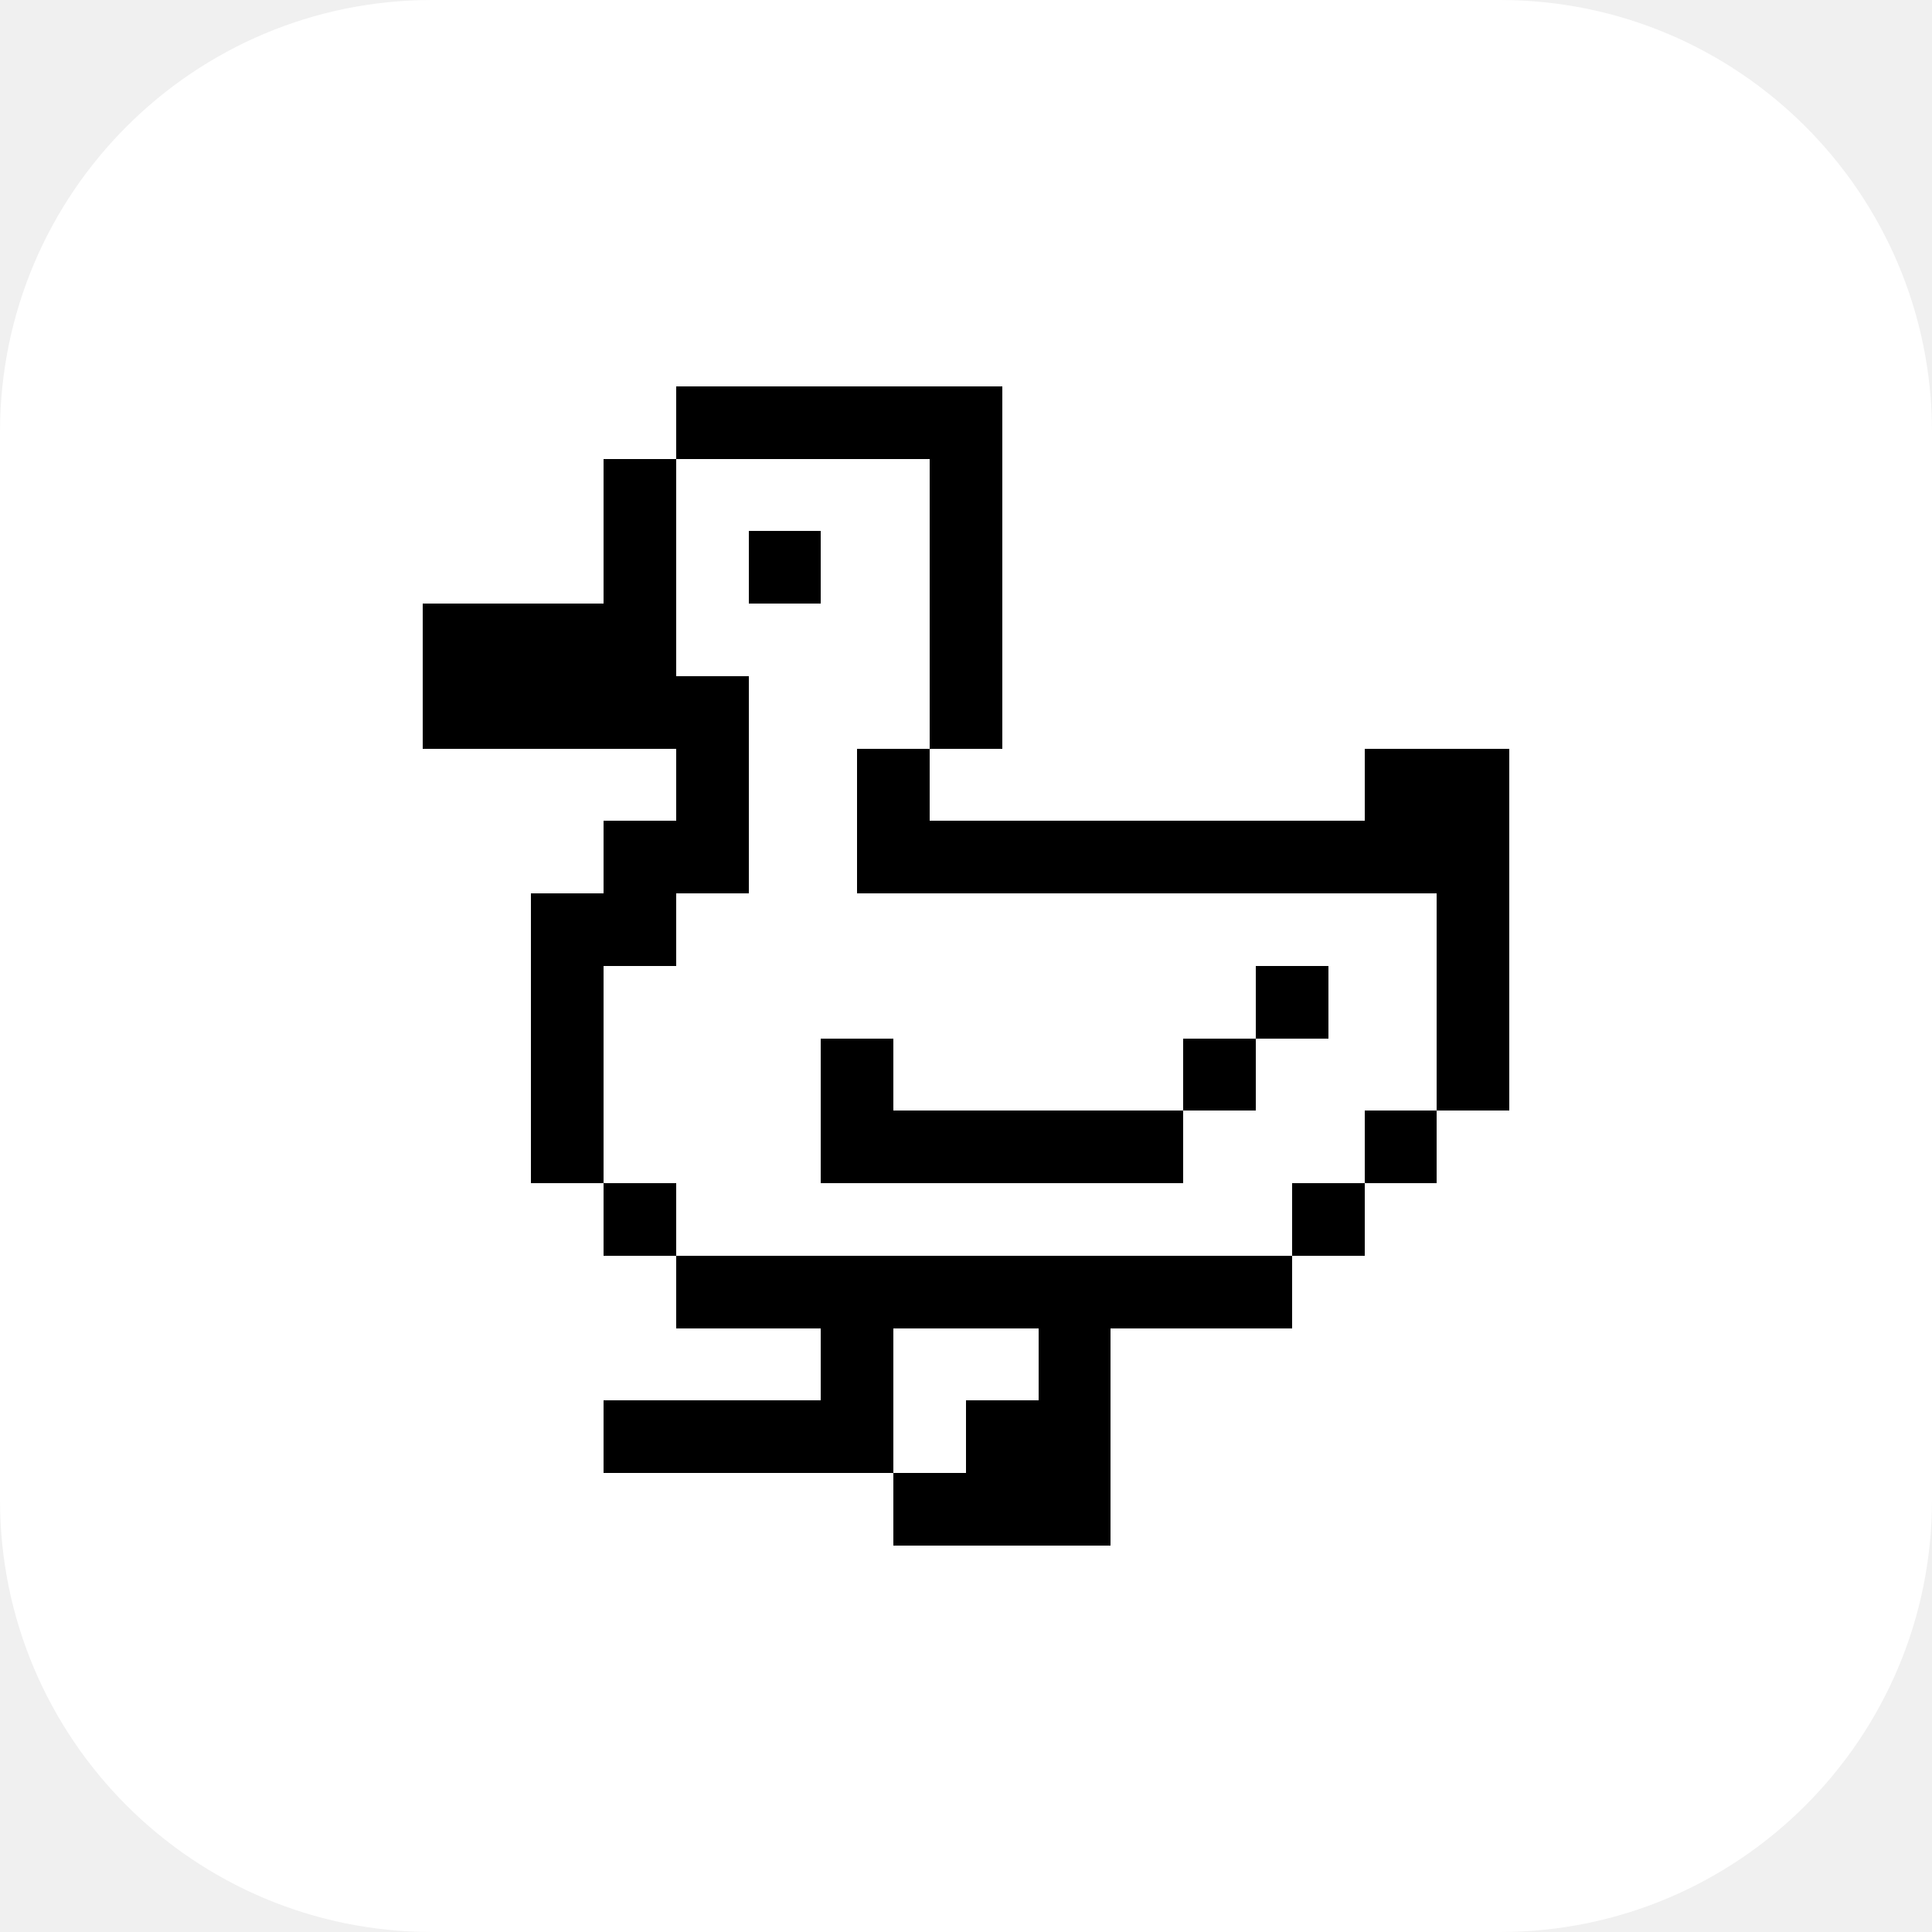
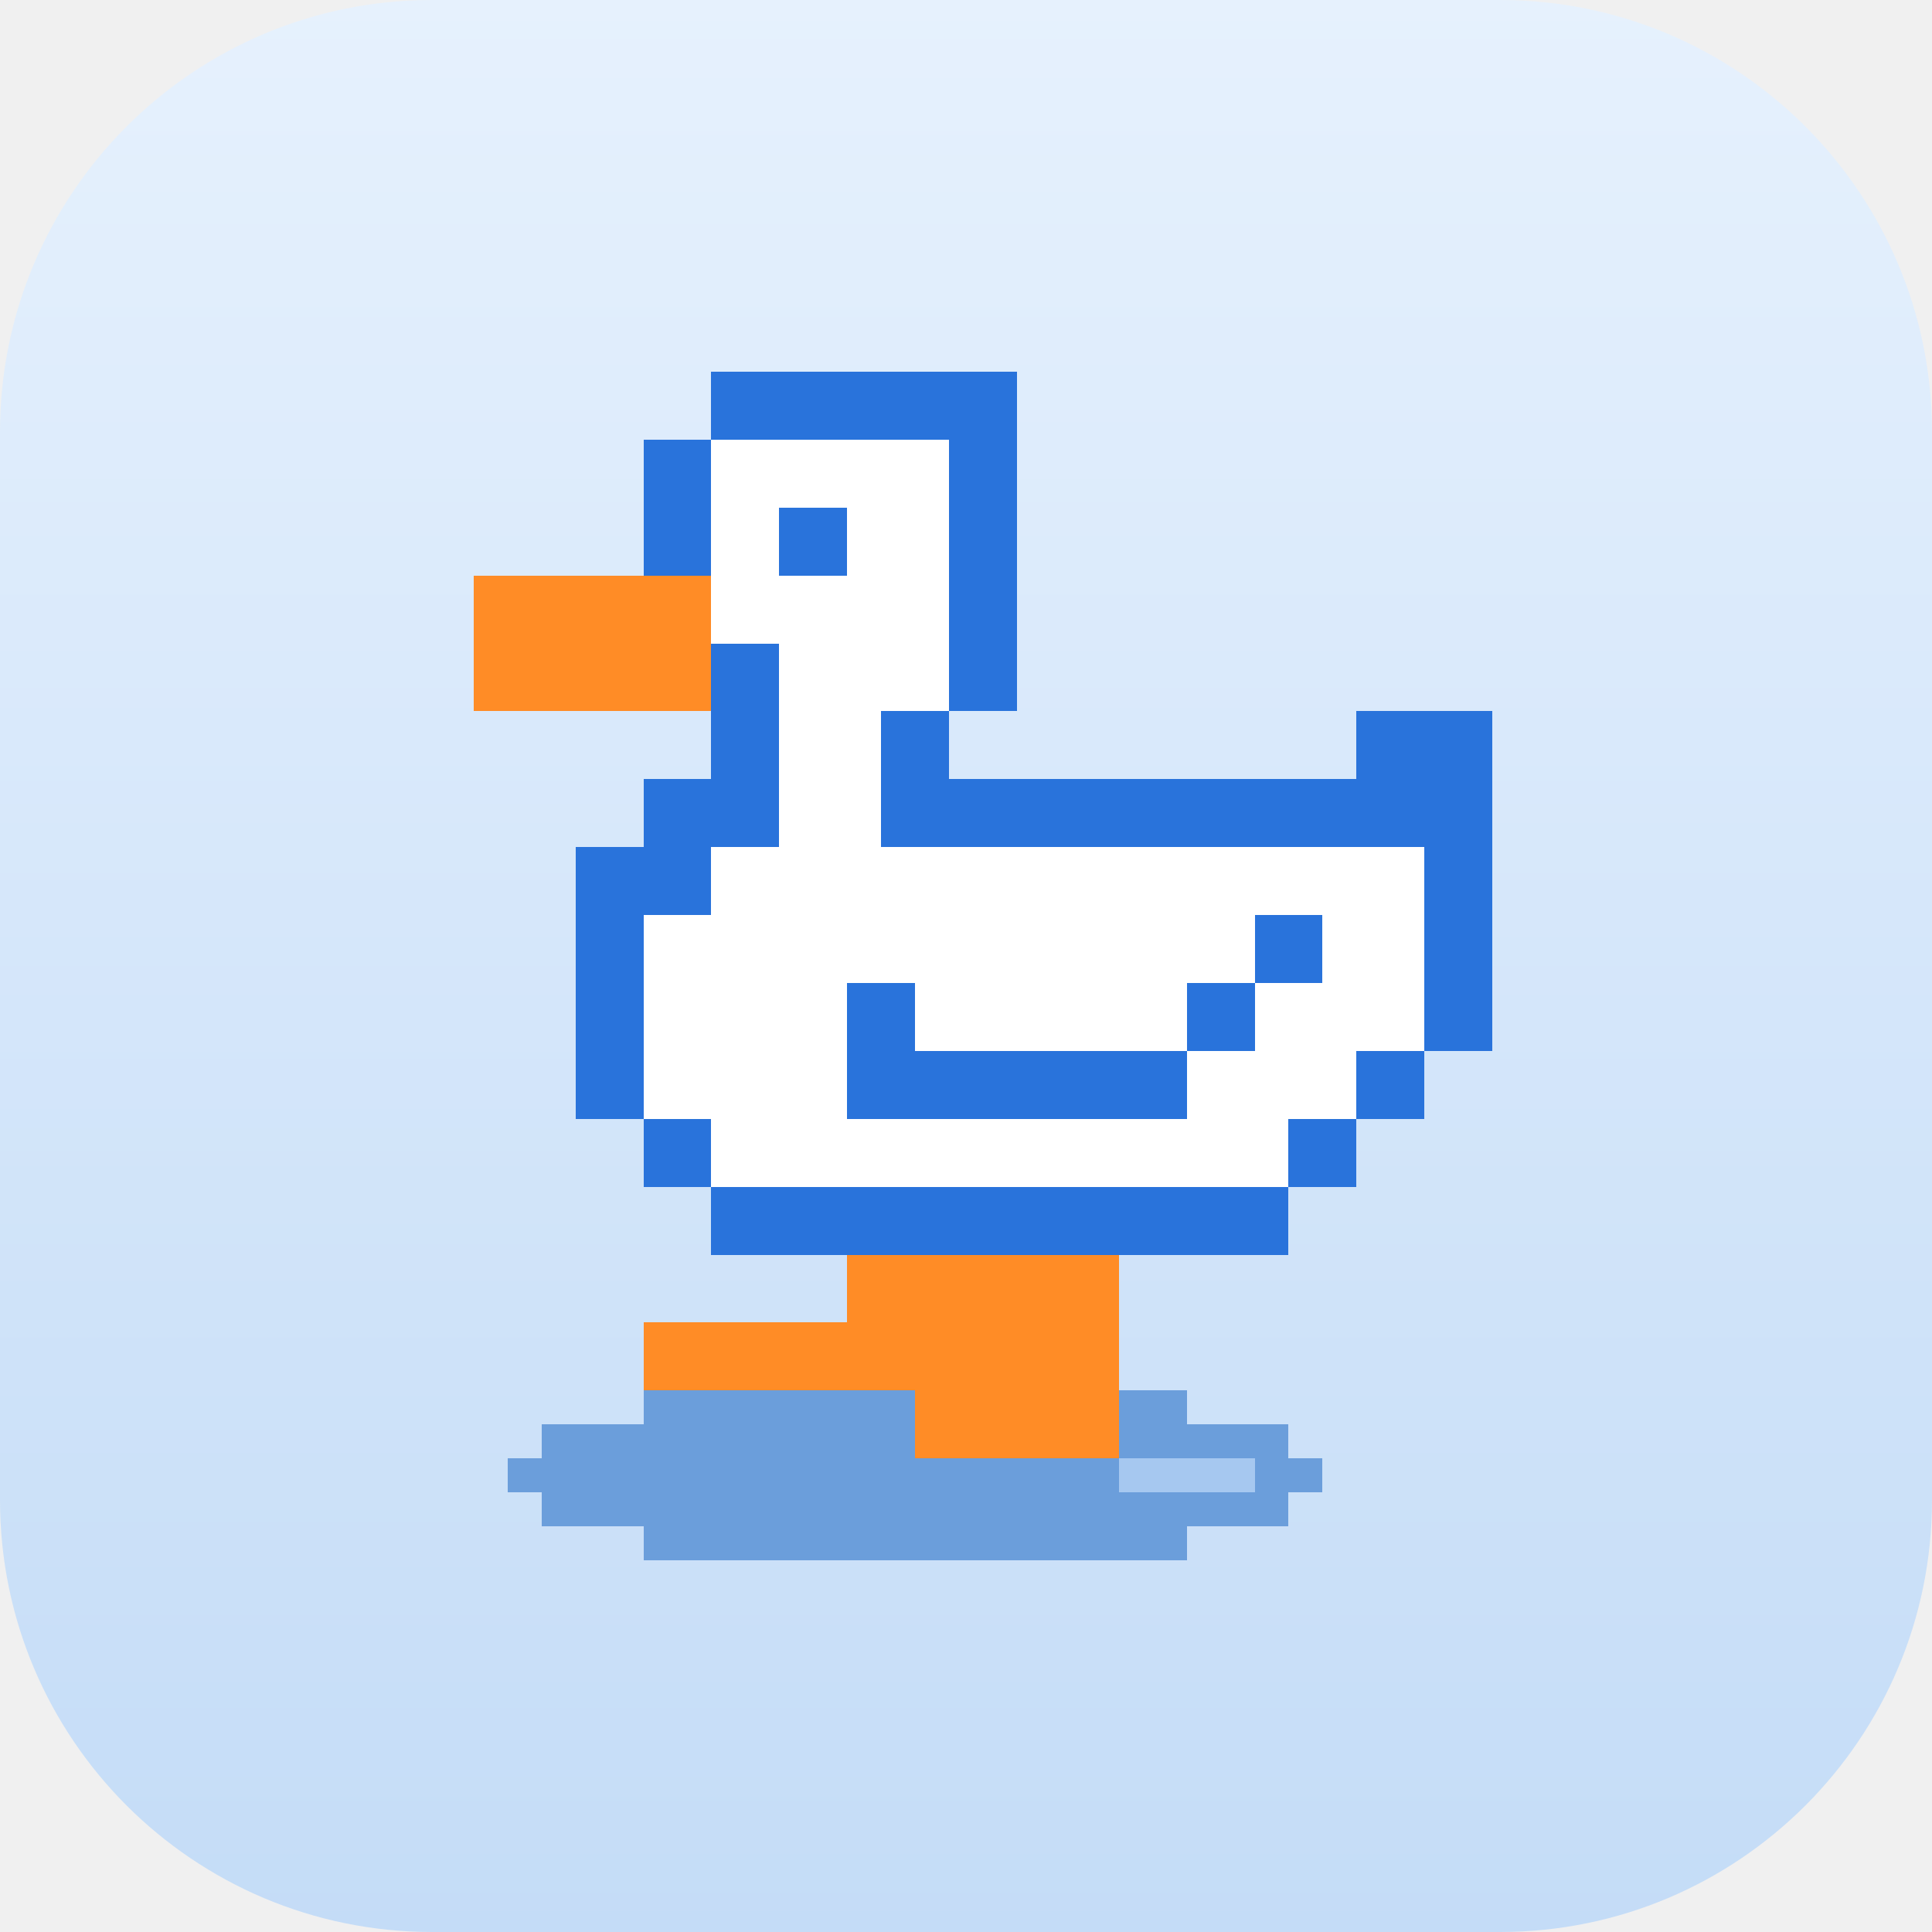
<svg xmlns="http://www.w3.org/2000/svg" viewBox="0 0 1024 1024" role="img" aria-labelledby="title desc">
-   <rect width="1024" height="1024" rx="229" ry="229" fill="#ffffff" />
-   <g fill="#000000" shape-rendering="crispEdges">
-     <rect x="358.4" y="204.8" width="172.8" height="38.4" />
-     <rect x="320" y="243.2" width="38.4" height="38.4" />
-     <rect x="492.8" y="243.2" width="38.4" height="38.4" />
-     <rect x="320" y="281.6" width="38.4" height="38.4" />
-     <rect x="396.8" y="281.6" width="38.4" height="38.4" />
-     <rect x="492.8" y="281.6" width="38.4" height="38.4" />
-     <rect x="224" y="320" width="134.4" height="38.4" />
-     <rect x="492.8" y="320" width="38.4" height="38.4" />
-     <rect x="224" y="358.4" width="172.8" height="38.4" />
-     <rect x="492.8" y="358.4" width="38.4" height="38.4" />
-     <rect x="358.4" y="396.8" width="38.4" height="38.4" />
-     <rect x="454.4" y="396.8" width="38.4" height="38.4" />
-     <rect x="723.2" y="396.8" width="76.8" height="38.4" />
-     <rect x="320" y="435.2" width="76.8" height="38.4" />
-     <rect x="454.4" y="435.2" width="345.6" height="38.4" />
-     <rect x="281.6" y="473.6" width="76.8" height="38.4" />
-     <rect x="761.6" y="473.6" width="38.4" height="38.4" />
-     <rect x="281.6" y="512" width="38.4" height="38.4" />
-     <rect x="665.6" y="512" width="38.4" height="38.4" />
-     <rect x="761.6" y="512" width="38.4" height="38.4" />
-     <rect x="281.6" y="550.4" width="38.4" height="38.4" />
-     <rect x="435.2" y="550.4" width="38.4" height="38.4" />
-     <rect x="627.2" y="550.4" width="38.4" height="38.4" />
-     <rect x="761.6" y="550.4" width="38.4" height="38.4" />
-     <rect x="281.6" y="588.8" width="38.4" height="38.4" />
-     <rect x="435.2" y="588.8" width="192" height="38.4" />
-     <rect x="723.2" y="588.8" width="38.4" height="38.4" />
-     <rect x="320" y="627.2" width="38.4" height="38.4" />
-     <rect x="684.8" y="627.2" width="38.4" height="38.4" />
-     <rect x="358.4" y="665.6" width="326.4" height="38.4" />
-     <rect x="435.2" y="704" width="38.4" height="38.4" />
-     <rect x="550.4" y="704" width="38.4" height="38.4" />
-     <rect x="320" y="742.4" width="153.6" height="38.4" />
-     <rect x="512" y="742.4" width="76.8" height="38.4" />
-     <rect x="473.6" y="780.8" width="115.2" height="38.4" />
+   <defs>
+     <linearGradient id="tile" x1="0" y1="0" x2="0" y2="1">
+       <stop offset="0" stop-color="#E6F1FD" />
+       <stop offset="1" stop-color="#C4DCF7" />
+     </linearGradient>
+   </defs>
+   <rect width="1024" height="1024" rx="229" fill="url(#tile)" />
+   <g shape-rendering="crispEdges">
+     <path fill="#6B9EDB" d="M341 737h288v18h-288ZM287 755h396v18h-396ZM269 773h432v18h-432ZM287 791h396v18h-396ZM341 809h288v18h-288Z" />
+     <path fill="#A6C8F0" d="M593 773h72v18h-72Z" />
+     <g transform="translate(251 197) scale(0.9375) translate(-224 -204.8)">
+       <path fill="#FFFFFF" d="M358.4 243.2h134.4v38.4h-134.4ZM358.4 281.6h38.4v38.4h-38.4ZM435.2 281.6h57.6v38.4h-57.6ZM358.4 320h134.4v38.4h-134.4ZM396.8 358.4h96v38.4h-96ZM396.8 396.8h57.6v38.4h-57.6ZM396.8 435.2h57.6v38.4h-57.6ZM358.4 473.6h403.2v38.4h-403.2ZM320 512h345.6v38.4h-345.6ZM704 512h57.6v38.4h-57.6ZM320 550.4h115.2v38.4h-115.2ZM473.6 550.4h153.6v38.4h-153.6ZM665.6 550.4h96v38.4h-96ZM320 588.8h115.2v38.4h-115.2ZM627.2 588.8h96v38.4h-96ZM358.4 627.2h326.4v38.4h-326.4Z" />
+       <path fill="#FF8C26" d="M473.6 704h76.8v38.4h-76.8ZM473.6 742.4h38.4v38.4h-38.4Z" />
+       <g>
+         <g fill="#2973DB">
+           <rect x="358.4" y="204.8" width="172.8" height="38.4" />
+           <rect x="320" y="243.2" width="38.4" height="38.4" />
+           <rect x="492.8" y="243.2" width="38.4" height="38.4" />
+           <rect x="320" y="281.6" width="38.4" height="38.4" />
+           <rect x="396.8" y="281.6" width="38.4" height="38.4" />
+           <rect x="492.8" y="281.6" width="38.4" height="38.4" />
+           <rect x="492.8" y="320" width="38.4" height="38.4" />
+           <rect x="358.4" y="358.4" width="38.4" height="38.4" />
+           <rect x="492.8" y="358.4" width="38.4" height="38.4" />
+           <rect x="358.4" y="396.8" width="38.4" height="38.4" />
+           <rect x="454.4" y="396.8" width="38.4" height="38.4" />
+           <rect x="723.2" y="396.8" width="76.8" height="38.4" />
+           <rect x="320" y="435.2" width="76.8" height="38.4" />
+           <rect x="454.4" y="435.2" width="345.6" height="38.4" />
+           <rect x="281.6" y="473.6" width="76.8" height="38.4" />
+           <rect x="761.6" y="473.6" width="38.4" height="38.4" />
+           <rect x="281.6" y="512" width="38.4" height="38.4" />
+           <rect x="665.6" y="512" width="38.4" height="38.4" />
+           <rect x="761.6" y="512" width="38.4" height="38.4" />
+           <rect x="281.6" y="550.4" width="38.4" height="38.4" />
+           <rect x="435.2" y="550.4" width="38.4" height="38.4" />
+           <rect x="627.2" y="550.4" width="38.4" height="38.4" />
+           <rect x="761.6" y="550.4" width="38.4" height="38.4" />
+           <rect x="281.6" y="588.8" width="38.4" height="38.4" />
+           <rect x="435.2" y="588.8" width="192" height="38.4" />
+           <rect x="723.2" y="588.8" width="38.4" height="38.4" />
+           <rect x="320" y="627.2" width="38.4" height="38.4" />
+           <rect x="684.8" y="627.2" width="38.4" height="38.4" />
+           <rect x="358.4" y="665.6" width="326.4" height="38.4" />
+         </g>
+         <g fill="#FF8C26">
+           <rect x="224" y="320" width="134.4" height="38.4" />
+           <rect x="224" y="358.4" width="134.4" height="38.4" />
+           <rect x="435.2" y="704" width="38.4" height="38.4" />
+           <rect x="550.4" y="704" width="38.4" height="38.4" />
+           <rect x="320" y="742.4" width="153.6" height="38.4" />
+           <rect x="512" y="742.4" width="76.8" height="38.4" />
+           <rect x="473.6" y="780.8" width="115.2" height="38.4" />
+         </g>
+       </g>
+     </g>
  </g>
</svg>
